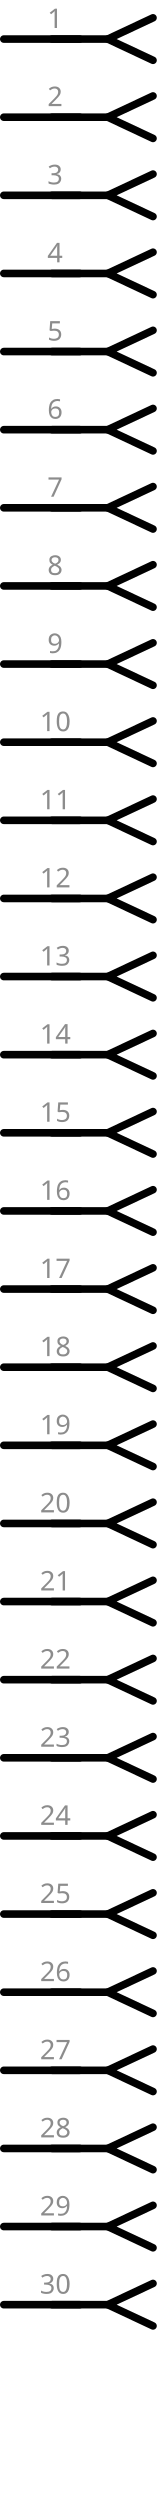
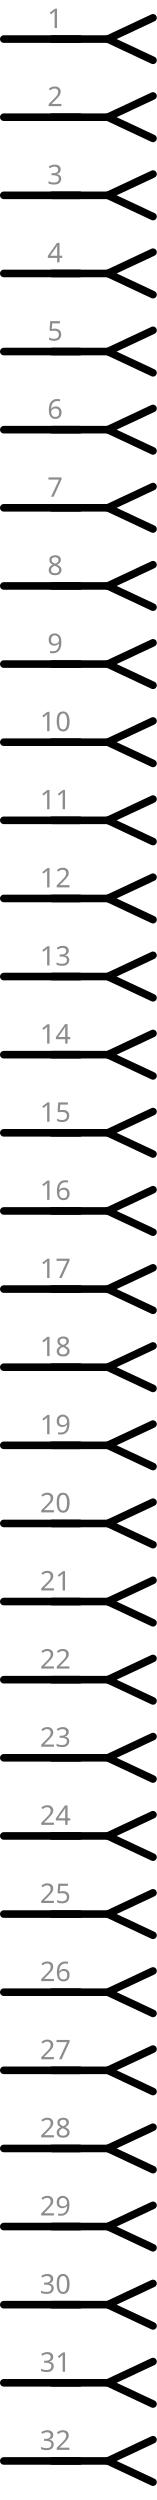
<svg xmlns="http://www.w3.org/2000/svg" version="1.1" id="svg2" x="0px" y="0px" width="14.4px" height="230.4px" viewBox="0 0 14.4 230.4" enable-background="new 0 0 14.4 230.4" xml:space="preserve">
  <g id="schematic">
    <line id="connector0pin" fill="none" stroke="#000000" stroke-width="0.7" stroke-linecap="round" stroke-linejoin="round" x1="0.35" y1="3.6" x2="7.346" y2="3.6" />
    <rect id="connector0terminal" x="-0.252" y="3.504" fill="none" width="0.546" height="0.208" />
    <polyline fill="none" stroke="#000000" stroke-width="0.7" stroke-linecap="round" stroke-linejoin="round" points="14.1,5.557    9.928,3.6 14.1,1.643  " />
    <line id="line" fill="none" stroke="#000000" stroke-width="0.7" stroke-linecap="round" stroke-linejoin="round" x1="10.11" y1="3.6" x2="4.804" y2="3.6" />
    <text transform="matrix(1 0 0 1 4.3611 2.5798)" fill="#8C8C8C" font-family="'DroidSans'" font-size="2.5">1</text>
    <line id="connector1pin" fill="none" stroke="#000000" stroke-width="0.7" stroke-linecap="round" stroke-linejoin="round" x1="0.35" y1="10.8" x2="7.346" y2="10.8" />
    <rect id="connector1terminal" x="-0.252" y="10.704" fill="none" width="0.546" height="0.208" />
    <polyline fill="none" stroke="#000000" stroke-width="0.7" stroke-linecap="round" stroke-linejoin="round" points="14.1,12.757    9.928,10.8 14.1,8.843  " />
    <line id="line_1_" fill="none" stroke="#000000" stroke-width="0.7" stroke-linecap="round" stroke-linejoin="round" x1="10.11" y1="10.8" x2="4.804" y2="10.8" />
    <text transform="matrix(1 0 0 1 4.3611 9.78)" fill="#8C8C8C" font-family="'DroidSans'" font-size="2.5">2</text>
    <line id="connector2pin" fill="none" stroke="#000000" stroke-width="0.7" stroke-linecap="round" stroke-linejoin="round" x1="0.35" y1="18" x2="7.346" y2="18" />
    <rect id="connector2terminal" x="-0.252" y="17.904" fill="none" width="0.546" height="0.208" />
    <polyline fill="none" stroke="#000000" stroke-width="0.7" stroke-linecap="round" stroke-linejoin="round" points="14.1,19.957    9.928,18 14.1,16.043  " />
    <line id="line_2_" fill="none" stroke="#000000" stroke-width="0.7" stroke-linecap="round" stroke-linejoin="round" x1="10.11" y1="18" x2="4.804" y2="18" />
    <text transform="matrix(1 0 0 1 4.3611 16.9802)" fill="#8C8C8C" font-family="'DroidSans'" font-size="2.5">3</text>
    <line id="connector3pin" fill="none" stroke="#000000" stroke-width="0.7" stroke-linecap="round" stroke-linejoin="round" x1="0.35" y1="25.2" x2="7.346" y2="25.2" />
    <rect id="connector3terminal" x="-0.252" y="25.104" fill="none" width="0.546" height="0.208" />
    <polyline fill="none" stroke="#000000" stroke-width="0.7" stroke-linecap="round" stroke-linejoin="round" points="14.1,27.157    9.928,25.2 14.1,23.243  " />
    <line id="line_3_" fill="none" stroke="#000000" stroke-width="0.7" stroke-linecap="round" stroke-linejoin="round" x1="10.11" y1="25.2" x2="4.804" y2="25.2" />
    <text transform="matrix(1 0 0 1 4.3611 24.1794)" fill="#8C8C8C" font-family="'DroidSans'" font-size="2.5">4</text>
    <line id="connector4pin" fill="none" stroke="#000000" stroke-width="0.7" stroke-linecap="round" stroke-linejoin="round" x1="0.35" y1="32.4" x2="7.346" y2="32.4" />
    <rect id="connector4terminal" x="-0.252" y="32.304" fill="none" width="0.546" height="0.208" />
    <polyline fill="none" stroke="#000000" stroke-width="0.7" stroke-linecap="round" stroke-linejoin="round" points="14.1,34.357    9.928,32.4 14.1,30.443  " />
    <line id="line_4_" fill="none" stroke="#000000" stroke-width="0.7" stroke-linecap="round" stroke-linejoin="round" x1="10.11" y1="32.4" x2="4.804" y2="32.4" />
    <text transform="matrix(1 0 0 1 4.3611 31.3796)" fill="#8C8C8C" font-family="'DroidSans'" font-size="2.5">5</text>
    <line id="connector5pin" fill="none" stroke="#000000" stroke-width="0.7" stroke-linecap="round" stroke-linejoin="round" x1="0.35" y1="39.6" x2="7.346" y2="39.6" />
    <rect id="connector5terminal" x="-0.252" y="39.504" fill="none" width="0.546" height="0.208" />
    <polyline fill="none" stroke="#000000" stroke-width="0.7" stroke-linecap="round" stroke-linejoin="round" points="14.1,41.557    9.928,39.6 14.1,37.643  " />
    <line id="line_5_" fill="none" stroke="#000000" stroke-width="0.7" stroke-linecap="round" stroke-linejoin="round" x1="10.11" y1="39.6" x2="4.804" y2="39.6" />
    <text transform="matrix(1 0 0 1 4.3611 38.5798)" fill="#8C8C8C" font-family="'DroidSans'" font-size="2.5">6</text>
    <line id="connector6pin" fill="none" stroke="#000000" stroke-width="0.7" stroke-linecap="round" stroke-linejoin="round" x1="0.35" y1="46.8" x2="7.346" y2="46.8" />
    <rect id="connector6terminal" x="-0.252" y="46.704" fill="none" width="0.546" height="0.208" />
    <polyline fill="none" stroke="#000000" stroke-width="0.7" stroke-linecap="round" stroke-linejoin="round" points="14.1,48.757    9.928,46.8 14.1,44.843  " />
    <line id="line_6_" fill="none" stroke="#000000" stroke-width="0.7" stroke-linecap="round" stroke-linejoin="round" x1="10.11" y1="46.8" x2="4.804" y2="46.8" />
    <text transform="matrix(1 0 0 1 4.3611 45.78)" fill="#8C8C8C" font-family="'DroidSans'" font-size="2.5">7</text>
    <line id="connector7pin" fill="none" stroke="#000000" stroke-width="0.7" stroke-linecap="round" stroke-linejoin="round" x1="0.35" y1="54" x2="7.346" y2="54" />
    <rect id="connector7terminal" x="-0.252" y="53.904" fill="none" width="0.546" height="0.208" />
    <polyline fill="none" stroke="#000000" stroke-width="0.7" stroke-linecap="round" stroke-linejoin="round" points="14.1,55.957    9.928,54 14.1,52.043  " />
    <line id="line_7_" fill="none" stroke="#000000" stroke-width="0.7" stroke-linecap="round" stroke-linejoin="round" x1="10.11" y1="54" x2="4.804" y2="54" />
    <text transform="matrix(1 0 0 1 4.3611 52.9802)" fill="#8C8C8C" font-family="'DroidSans'" font-size="2.5">8</text>
    <line id="connector8pin" fill="none" stroke="#000000" stroke-width="0.7" stroke-linecap="round" stroke-linejoin="round" x1="0.35" y1="61.2" x2="7.346" y2="61.2" />
    <rect id="connector8terminal" x="-0.252" y="61.104" fill="none" width="0.546" height="0.208" />
    <polyline fill="none" stroke="#000000" stroke-width="0.7" stroke-linecap="round" stroke-linejoin="round" points="14.1,63.157    9.928,61.2 14.1,59.243  " />
    <line id="line_8_" fill="none" stroke="#000000" stroke-width="0.7" stroke-linecap="round" stroke-linejoin="round" x1="10.11" y1="61.2" x2="4.804" y2="61.2" />
    <text transform="matrix(1 0 0 1 4.3611 60.1794)" fill="#8C8C8C" font-family="'DroidSans'" font-size="2.5">9</text>
    <line id="connector9pin" fill="none" stroke="#000000" stroke-width="0.7" stroke-linecap="round" stroke-linejoin="round" x1="0.35" y1="68.4" x2="7.346" y2="68.4" />
    <rect id="connector9terminal" x="-0.252" y="68.304" fill="none" width="0.546" height="0.208" />
    <polyline fill="none" stroke="#000000" stroke-width="0.7" stroke-linecap="round" stroke-linejoin="round" points="14.1,70.357    9.928,68.4 14.1,66.443  " />
    <line id="line_9_" fill="none" stroke="#000000" stroke-width="0.7" stroke-linecap="round" stroke-linejoin="round" x1="10.11" y1="68.4" x2="4.804" y2="68.4" />
-     <text transform="matrix(1 0 0 1 3.6726 67.3796)" fill="#8C8C8C" font-family="'DroidSans'" font-size="2.5">10</text>
+     <text transform="matrix(1 0 0 1 3.6721 67.3796)" fill="#8C8C8C" font-family="'DroidSans'" font-size="2.5">10</text>
    <line id="connector10pin" fill="none" stroke="#000000" stroke-width="0.7" stroke-linecap="round" stroke-linejoin="round" x1="0.35" y1="75.6" x2="7.346" y2="75.6" />
    <rect id="connector10terminal" x="-0.252" y="75.504" fill="none" width="0.546" height="0.208" />
    <polyline fill="none" stroke="#000000" stroke-width="0.7" stroke-linecap="round" stroke-linejoin="round" points="14.1,77.557    9.928,75.6 14.1,73.643  " />
    <line id="line_10_" fill="none" stroke="#000000" stroke-width="0.7" stroke-linecap="round" stroke-linejoin="round" x1="10.11" y1="75.6" x2="4.804" y2="75.6" />
-     <text transform="matrix(1 0 0 1 3.6726 74.5798)" fill="#8C8C8C" font-family="'DroidSans'" font-size="2.5">11</text>
+     <text transform="matrix(1 0 0 1 3.6721 74.5798)" fill="#8C8C8C" font-family="'DroidSans'" font-size="2.5">11</text>
    <line id="connector11pin" fill="none" stroke="#000000" stroke-width="0.7" stroke-linecap="round" stroke-linejoin="round" x1="0.35" y1="82.8" x2="7.346" y2="82.8" />
    <rect id="connector11terminal" x="-0.252" y="82.704" fill="none" width="0.546" height="0.208" />
    <polyline fill="none" stroke="#000000" stroke-width="0.7" stroke-linecap="round" stroke-linejoin="round" points="14.1,84.757    9.928,82.8 14.1,80.843  " />
    <line id="line_11_" fill="none" stroke="#000000" stroke-width="0.7" stroke-linecap="round" stroke-linejoin="round" x1="10.11" y1="82.8" x2="4.804" y2="82.8" />
-     <text transform="matrix(1 0 0 1 3.6726 81.78)" fill="#8C8C8C" font-family="'DroidSans'" font-size="2.5">12</text>
+     <text transform="matrix(1 0 0 1 3.6721 81.78)" fill="#8C8C8C" font-family="'DroidSans'" font-size="2.5">12</text>
    <line id="connector12pin" fill="none" stroke="#000000" stroke-width="0.7" stroke-linecap="round" stroke-linejoin="round" x1="0.35" y1="90" x2="7.346" y2="90" />
    <rect id="connector12terminal" x="-0.252" y="89.904" fill="none" width="0.546" height="0.208" />
    <polyline fill="none" stroke="#000000" stroke-width="0.7" stroke-linecap="round" stroke-linejoin="round" points="14.1,91.957    9.928,90 14.1,88.043  " />
    <line id="line_12_" fill="none" stroke="#000000" stroke-width="0.7" stroke-linecap="round" stroke-linejoin="round" x1="10.11" y1="90" x2="4.804" y2="90" />
-     <text transform="matrix(1 0 0 1 3.6726 88.9802)" fill="#8C8C8C" font-family="'DroidSans'" font-size="2.5">13</text>
+     <text transform="matrix(1 0 0 1 3.6721 88.9802)" fill="#8C8C8C" font-family="'DroidSans'" font-size="2.5">13</text>
    <line id="connector13pin" fill="none" stroke="#000000" stroke-width="0.7" stroke-linecap="round" stroke-linejoin="round" x1="0.35" y1="97.2" x2="7.346" y2="97.2" />
    <rect id="connector13terminal" x="-0.252" y="97.104" fill="none" width="0.546" height="0.208" />
    <polyline fill="none" stroke="#000000" stroke-width="0.7" stroke-linecap="round" stroke-linejoin="round" points="14.1,99.157    9.928,97.2 14.1,95.243  " />
    <line id="line_13_" fill="none" stroke="#000000" stroke-width="0.7" stroke-linecap="round" stroke-linejoin="round" x1="10.11" y1="97.2" x2="4.804" y2="97.2" />
-     <text transform="matrix(1 0 0 1 3.6726 96.1794)" fill="#8C8C8C" font-family="'DroidSans'" font-size="2.5">14</text>
+     <text transform="matrix(1 0 0 1 3.6721 96.1794)" fill="#8C8C8C" font-family="'DroidSans'" font-size="2.5">14</text>
    <line id="connector14pin" fill="none" stroke="#000000" stroke-width="0.7" stroke-linecap="round" stroke-linejoin="round" x1="0.35" y1="104.4" x2="7.346" y2="104.4" />
    <rect id="connector14terminal" x="-0.252" y="104.304" fill="none" width="0.546" height="0.208" />
    <polyline fill="none" stroke="#000000" stroke-width="0.7" stroke-linecap="round" stroke-linejoin="round" points="14.1,106.357    9.928,104.4 14.1,102.443  " />
    <line id="line_14_" fill="none" stroke="#000000" stroke-width="0.7" stroke-linecap="round" stroke-linejoin="round" x1="10.11" y1="104.4" x2="4.804" y2="104.4" />
-     <text transform="matrix(1 0 0 1 3.6726 103.3796)" fill="#8C8C8C" font-family="'DroidSans'" font-size="2.5">15</text>
+     <text transform="matrix(1 0 0 1 3.6721 103.3796)" fill="#8C8C8C" font-family="'DroidSans'" font-size="2.5">15</text>
    <line id="connector15pin" fill="none" stroke="#000000" stroke-width="0.7" stroke-linecap="round" stroke-linejoin="round" x1="0.35" y1="111.6" x2="7.346" y2="111.6" />
    <rect id="connector15terminal" x="-0.252" y="111.504" fill="none" width="0.546" height="0.208" />
    <polyline fill="none" stroke="#000000" stroke-width="0.7" stroke-linecap="round" stroke-linejoin="round" points="14.1,113.557    9.928,111.6 14.1,109.643  " />
    <line id="line_15_" fill="none" stroke="#000000" stroke-width="0.7" stroke-linecap="round" stroke-linejoin="round" x1="10.11" y1="111.6" x2="4.804" y2="111.6" />
-     <text transform="matrix(1 0 0 1 3.6726 110.5798)" fill="#8C8C8C" font-family="'DroidSans'" font-size="2.5">16</text>
+     <text transform="matrix(1 0 0 1 3.6721 110.5798)" fill="#8C8C8C" font-family="'DroidSans'" font-size="2.5">16</text>
    <line id="connector16pin" fill="none" stroke="#000000" stroke-width="0.7" stroke-linecap="round" stroke-linejoin="round" x1="0.35" y1="118.8" x2="7.346" y2="118.8" />
    <rect id="connector16terminal" x="-0.252" y="118.704" fill="none" width="0.546" height="0.208" />
    <polyline fill="none" stroke="#000000" stroke-width="0.7" stroke-linecap="round" stroke-linejoin="round" points="14.1,120.757    9.928,118.8 14.1,116.843  " />
    <line id="line_16_" fill="none" stroke="#000000" stroke-width="0.7" stroke-linecap="round" stroke-linejoin="round" x1="10.11" y1="118.8" x2="4.804" y2="118.8" />
-     <text transform="matrix(1 0 0 1 3.6726 117.78)" fill="#8C8C8C" font-family="'DroidSans'" font-size="2.5">17</text>
+     <text transform="matrix(1 0 0 1 3.6721 117.78)" fill="#8C8C8C" font-family="'DroidSans'" font-size="2.5">17</text>
    <line id="connector17pin" fill="none" stroke="#000000" stroke-width="0.7" stroke-linecap="round" stroke-linejoin="round" x1="0.35" y1="126" x2="7.346" y2="126" />
    <rect id="connector17terminal" x="-0.252" y="125.904" fill="none" width="0.546" height="0.208" />
    <polyline fill="none" stroke="#000000" stroke-width="0.7" stroke-linecap="round" stroke-linejoin="round" points="14.1,127.957    9.928,126 14.1,124.043  " />
    <line id="line_17_" fill="none" stroke="#000000" stroke-width="0.7" stroke-linecap="round" stroke-linejoin="round" x1="10.11" y1="126" x2="4.804" y2="126" />
-     <text transform="matrix(1 0 0 1 3.6726 124.9802)" fill="#8C8C8C" font-family="'DroidSans'" font-size="2.5">18</text>
+     <text transform="matrix(1 0 0 1 3.6721 124.9802)" fill="#8C8C8C" font-family="'DroidSans'" font-size="2.5">18</text>
    <line id="connector18pin" fill="none" stroke="#000000" stroke-width="0.7" stroke-linecap="round" stroke-linejoin="round" x1="0.35" y1="133.2" x2="7.346" y2="133.2" />
    <rect id="connector18terminal" x="-0.252" y="133.104" fill="none" width="0.546" height="0.208" />
    <polyline fill="none" stroke="#000000" stroke-width="0.7" stroke-linecap="round" stroke-linejoin="round" points="14.1,135.157    9.928,133.2 14.1,131.243  " />
    <line id="line_18_" fill="none" stroke="#000000" stroke-width="0.7" stroke-linecap="round" stroke-linejoin="round" x1="10.11" y1="133.2" x2="4.804" y2="133.2" />
-     <text transform="matrix(1 0 0 1 3.6726 132.1794)" fill="#8C8C8C" font-family="'DroidSans'" font-size="2.5">19</text>
+     <text transform="matrix(1 0 0 1 3.6721 132.1794)" fill="#8C8C8C" font-family="'DroidSans'" font-size="2.5">19</text>
    <line id="connector19pin" fill="none" stroke="#000000" stroke-width="0.7" stroke-linecap="round" stroke-linejoin="round" x1="0.35" y1="140.4" x2="7.346" y2="140.4" />
    <rect id="connector19terminal" x="-0.252" y="140.304" fill="none" width="0.546" height="0.208" />
    <polyline fill="none" stroke="#000000" stroke-width="0.7" stroke-linecap="round" stroke-linejoin="round" points="14.1,142.357    9.928,140.4 14.1,138.443  " />
    <line id="line_19_" fill="none" stroke="#000000" stroke-width="0.7" stroke-linecap="round" stroke-linejoin="round" x1="10.11" y1="140.4" x2="4.804" y2="140.4" />
-     <text transform="matrix(1 0 0 1 3.6726 139.3796)" fill="#8C8C8C" font-family="'DroidSans'" font-size="2.5">20</text>
+     <text transform="matrix(1 0 0 1 3.6721 139.3796)" fill="#8C8C8C" font-family="'DroidSans'" font-size="2.5">20</text>
    <line id="connector20pin" fill="none" stroke="#000000" stroke-width="0.7" stroke-linecap="round" stroke-linejoin="round" x1="0.35" y1="147.6" x2="7.346" y2="147.6" />
    <rect id="connector20terminal" x="-0.252" y="147.504" fill="none" width="0.546" height="0.208" />
    <polyline fill="none" stroke="#000000" stroke-width="0.7" stroke-linecap="round" stroke-linejoin="round" points="14.1,149.557    9.928,147.6 14.1,145.643  " />
    <line id="line_20_" fill="none" stroke="#000000" stroke-width="0.7" stroke-linecap="round" stroke-linejoin="round" x1="10.11" y1="147.6" x2="4.804" y2="147.6" />
-     <text transform="matrix(1 0 0 1 3.6726 146.5798)" fill="#8C8C8C" font-family="'DroidSans'" font-size="2.5">21</text>
+     <text transform="matrix(1 0 0 1 3.6721 146.5798)" fill="#8C8C8C" font-family="'DroidSans'" font-size="2.5">21</text>
    <line id="connector21pin" fill="none" stroke="#000000" stroke-width="0.7" stroke-linecap="round" stroke-linejoin="round" x1="0.35" y1="154.8" x2="7.346" y2="154.8" />
    <rect id="connector21terminal" x="-0.252" y="154.704" fill="none" width="0.546" height="0.208" />
    <polyline fill="none" stroke="#000000" stroke-width="0.7" stroke-linecap="round" stroke-linejoin="round" points="14.1,156.757    9.928,154.8 14.1,152.843  " />
    <line id="line_21_" fill="none" stroke="#000000" stroke-width="0.7" stroke-linecap="round" stroke-linejoin="round" x1="10.11" y1="154.8" x2="4.804" y2="154.8" />
-     <text transform="matrix(1 0 0 1 3.6726 153.78)" fill="#8C8C8C" font-family="'DroidSans'" font-size="2.5">22</text>
+     <text transform="matrix(1 0 0 1 3.6721 153.78)" fill="#8C8C8C" font-family="'DroidSans'" font-size="2.5">22</text>
    <line id="connector22pin" fill="none" stroke="#000000" stroke-width="0.7" stroke-linecap="round" stroke-linejoin="round" x1="0.35" y1="162" x2="7.346" y2="162" />
    <rect id="connector22terminal" x="-0.252" y="161.904" fill="none" width="0.546" height="0.208" />
    <polyline fill="none" stroke="#000000" stroke-width="0.7" stroke-linecap="round" stroke-linejoin="round" points="14.1,163.957    9.928,162 14.1,160.043  " />
    <line id="line_22_" fill="none" stroke="#000000" stroke-width="0.7" stroke-linecap="round" stroke-linejoin="round" x1="10.11" y1="162" x2="4.804" y2="162" />
-     <text transform="matrix(1 0 0 1 3.6726 160.9802)" fill="#8C8C8C" font-family="'DroidSans'" font-size="2.5">23</text>
+     <text transform="matrix(1 0 0 1 3.6721 160.9802)" fill="#8C8C8C" font-family="'DroidSans'" font-size="2.5">23</text>
    <line id="connector23pin" fill="none" stroke="#000000" stroke-width="0.7" stroke-linecap="round" stroke-linejoin="round" x1="0.35" y1="169.2" x2="7.346" y2="169.2" />
    <rect id="connector23terminal" x="-0.252" y="169.104" fill="none" width="0.546" height="0.208" />
    <polyline fill="none" stroke="#000000" stroke-width="0.7" stroke-linecap="round" stroke-linejoin="round" points="14.1,171.157    9.928,169.2 14.1,167.243  " />
    <line id="line_23_" fill="none" stroke="#000000" stroke-width="0.7" stroke-linecap="round" stroke-linejoin="round" x1="10.11" y1="169.2" x2="4.804" y2="169.2" />
-     <text transform="matrix(1 0 0 1 3.6726 168.1794)" fill="#8C8C8C" font-family="'DroidSans'" font-size="2.5">24</text>
+     <text transform="matrix(1 0 0 1 3.6721 168.1794)" fill="#8C8C8C" font-family="'DroidSans'" font-size="2.5">24</text>
    <line id="connector24pin" fill="none" stroke="#000000" stroke-width="0.7" stroke-linecap="round" stroke-linejoin="round" x1="0.35" y1="176.4" x2="7.346" y2="176.4" />
    <rect id="connector24terminal" x="-0.252" y="176.304" fill="none" width="0.546" height="0.208" />
    <polyline fill="none" stroke="#000000" stroke-width="0.7" stroke-linecap="round" stroke-linejoin="round" points="14.1,178.357    9.928,176.4 14.1,174.443  " />
    <line id="line_24_" fill="none" stroke="#000000" stroke-width="0.7" stroke-linecap="round" stroke-linejoin="round" x1="10.11" y1="176.4" x2="4.804" y2="176.4" />
-     <text transform="matrix(1 0 0 1 3.6726 175.3796)" fill="#8C8C8C" font-family="'DroidSans'" font-size="2.5">25</text>
+     <text transform="matrix(1 0 0 1 3.6721 175.3796)" fill="#8C8C8C" font-family="'DroidSans'" font-size="2.5">25</text>
    <line id="connector25pin" fill="none" stroke="#000000" stroke-width="0.7" stroke-linecap="round" stroke-linejoin="round" x1="0.35" y1="183.6" x2="7.346" y2="183.6" />
    <rect id="connector25terminal" x="-0.252" y="183.504" fill="none" width="0.546" height="0.208" />
    <polyline fill="none" stroke="#000000" stroke-width="0.7" stroke-linecap="round" stroke-linejoin="round" points="14.1,185.557    9.928,183.6 14.1,181.643  " />
    <line id="line_25_" fill="none" stroke="#000000" stroke-width="0.7" stroke-linecap="round" stroke-linejoin="round" x1="10.11" y1="183.6" x2="4.804" y2="183.6" />
-     <text transform="matrix(1 0 0 1 3.6726 182.5798)" fill="#8C8C8C" font-family="'DroidSans'" font-size="2.5">26</text>
+     <text transform="matrix(1 0 0 1 3.6721 182.5798)" fill="#8C8C8C" font-family="'DroidSans'" font-size="2.5">26</text>
    <line id="connector26pin" fill="none" stroke="#000000" stroke-width="0.7" stroke-linecap="round" stroke-linejoin="round" x1="0.35" y1="190.8" x2="7.346" y2="190.8" />
    <rect id="connector26terminal" x="-0.252" y="190.704" fill="none" width="0.546" height="0.208" />
    <polyline fill="none" stroke="#000000" stroke-width="0.7" stroke-linecap="round" stroke-linejoin="round" points="14.1,192.757    9.928,190.8 14.1,188.843  " />
    <line id="line_26_" fill="none" stroke="#000000" stroke-width="0.7" stroke-linecap="round" stroke-linejoin="round" x1="10.11" y1="190.8" x2="4.804" y2="190.8" />
-     <text transform="matrix(1 0 0 1 3.6726 189.78)" fill="#8C8C8C" font-family="'DroidSans'" font-size="2.5">27</text>
+     <text transform="matrix(1 0 0 1 3.6721 189.78)" fill="#8C8C8C" font-family="'DroidSans'" font-size="2.5">27</text>
    <line id="connector27pin" fill="none" stroke="#000000" stroke-width="0.7" stroke-linecap="round" stroke-linejoin="round" x1="0.35" y1="198" x2="7.346" y2="198" />
    <rect id="connector27terminal" x="-0.252" y="197.904" fill="none" width="0.546" height="0.208" />
    <polyline fill="none" stroke="#000000" stroke-width="0.7" stroke-linecap="round" stroke-linejoin="round" points="14.1,199.957    9.928,198 14.1,196.043  " />
    <line id="line_27_" fill="none" stroke="#000000" stroke-width="0.7" stroke-linecap="round" stroke-linejoin="round" x1="10.11" y1="198" x2="4.804" y2="198" />
-     <text transform="matrix(1 0 0 1 3.6726 196.9802)" fill="#8C8C8C" font-family="'DroidSans'" font-size="2.5">28</text>
+     <text transform="matrix(1 0 0 1 3.6721 196.9802)" fill="#8C8C8C" font-family="'DroidSans'" font-size="2.5">28</text>
    <line id="connector28pin" fill="none" stroke="#000000" stroke-width="0.7" stroke-linecap="round" stroke-linejoin="round" x1="0.35" y1="205.2" x2="7.346" y2="205.2" />
    <rect id="connector28terminal" x="-0.252" y="205.104" fill="none" width="0.546" height="0.208" />
    <polyline fill="none" stroke="#000000" stroke-width="0.7" stroke-linecap="round" stroke-linejoin="round" points="14.1,207.157    9.928,205.2 14.1,203.243  " />
    <line id="line_28_" fill="none" stroke="#000000" stroke-width="0.7" stroke-linecap="round" stroke-linejoin="round" x1="10.11" y1="205.2" x2="4.804" y2="205.2" />
-     <text transform="matrix(1 0 0 1 3.6726 204.1794)" fill="#8C8C8C" font-family="'DroidSans'" font-size="2.5">29</text>
+     <text transform="matrix(1 0 0 1 3.6721 204.1794)" fill="#8C8C8C" font-family="'DroidSans'" font-size="2.5">29</text>
    <line id="connector29pin" fill="none" stroke="#000000" stroke-width="0.7" stroke-linecap="round" stroke-linejoin="round" x1="0.35" y1="212.4" x2="7.346" y2="212.4" />
    <rect id="connector29terminal" x="-0.252" y="212.304" fill="none" width="0.546" height="0.208" />
    <polyline fill="none" stroke="#000000" stroke-width="0.7" stroke-linecap="round" stroke-linejoin="round" points="14.1,214.357    9.928,212.4 14.1,210.443  " />
    <line id="line_29_" fill="none" stroke="#000000" stroke-width="0.7" stroke-linecap="round" stroke-linejoin="round" x1="10.11" y1="212.4" x2="4.804" y2="212.4" />
-     <text transform="matrix(1 0 0 1 3.6726 211.3796)" fill="#8C8C8C" font-family="'DroidSans'" font-size="2.5">30</text>
+     <text transform="matrix(1 0 0 1 3.6721 211.3796)" fill="#8C8C8C" font-family="'DroidSans'" font-size="2.5">30</text>
+     <line id="connector30pin" fill="none" stroke="#000000" stroke-width="0.7" stroke-linecap="round" stroke-linejoin="round" x1="0.35" y1="219.599" x2="7.346" y2="219.599" />
+     <rect id="connector30terminal" x="-0.252" y="219.504" fill="none" width="0.546" height="0.208" />
+     <polyline fill="none" stroke="#000000" stroke-width="0.7" stroke-linecap="round" stroke-linejoin="round" points="14.1,221.556    9.928,219.599 14.1,217.642  " />
+     <line id="line_31_" fill="none" stroke="#000000" stroke-width="0.7" stroke-linecap="round" stroke-linejoin="round" x1="10.11" y1="219.599" x2="4.804" y2="219.599" />
+     <text transform="matrix(1 0 0 1 3.6721 218.5789)" fill="#8C8C8C" font-family="'DroidSans'" font-size="2.5">31</text>
+     <line id="connector31pin" fill="none" stroke="#000000" stroke-width="0.7" stroke-linecap="round" stroke-linejoin="round" x1="0.35" y1="226.8" x2="7.346" y2="226.8" />
+     <rect id="connector31terminal" x="-0.252" y="226.704" fill="none" width="0.546" height="0.208" />
+     <polyline fill="none" stroke="#000000" stroke-width="0.7" stroke-linecap="round" stroke-linejoin="round" points="14.1,228.757    9.928,226.8 14.1,224.843  " />
+     <line id="line_30_" fill="none" stroke="#000000" stroke-width="0.7" stroke-linecap="round" stroke-linejoin="round" x1="10.11" y1="226.8" x2="4.804" y2="226.8" />
+     <text transform="matrix(1 0 0 1 3.6721 225.7781)" fill="#8C8C8C" font-family="'DroidSans'" font-size="2.5">32</text>
  </g>
</svg>
